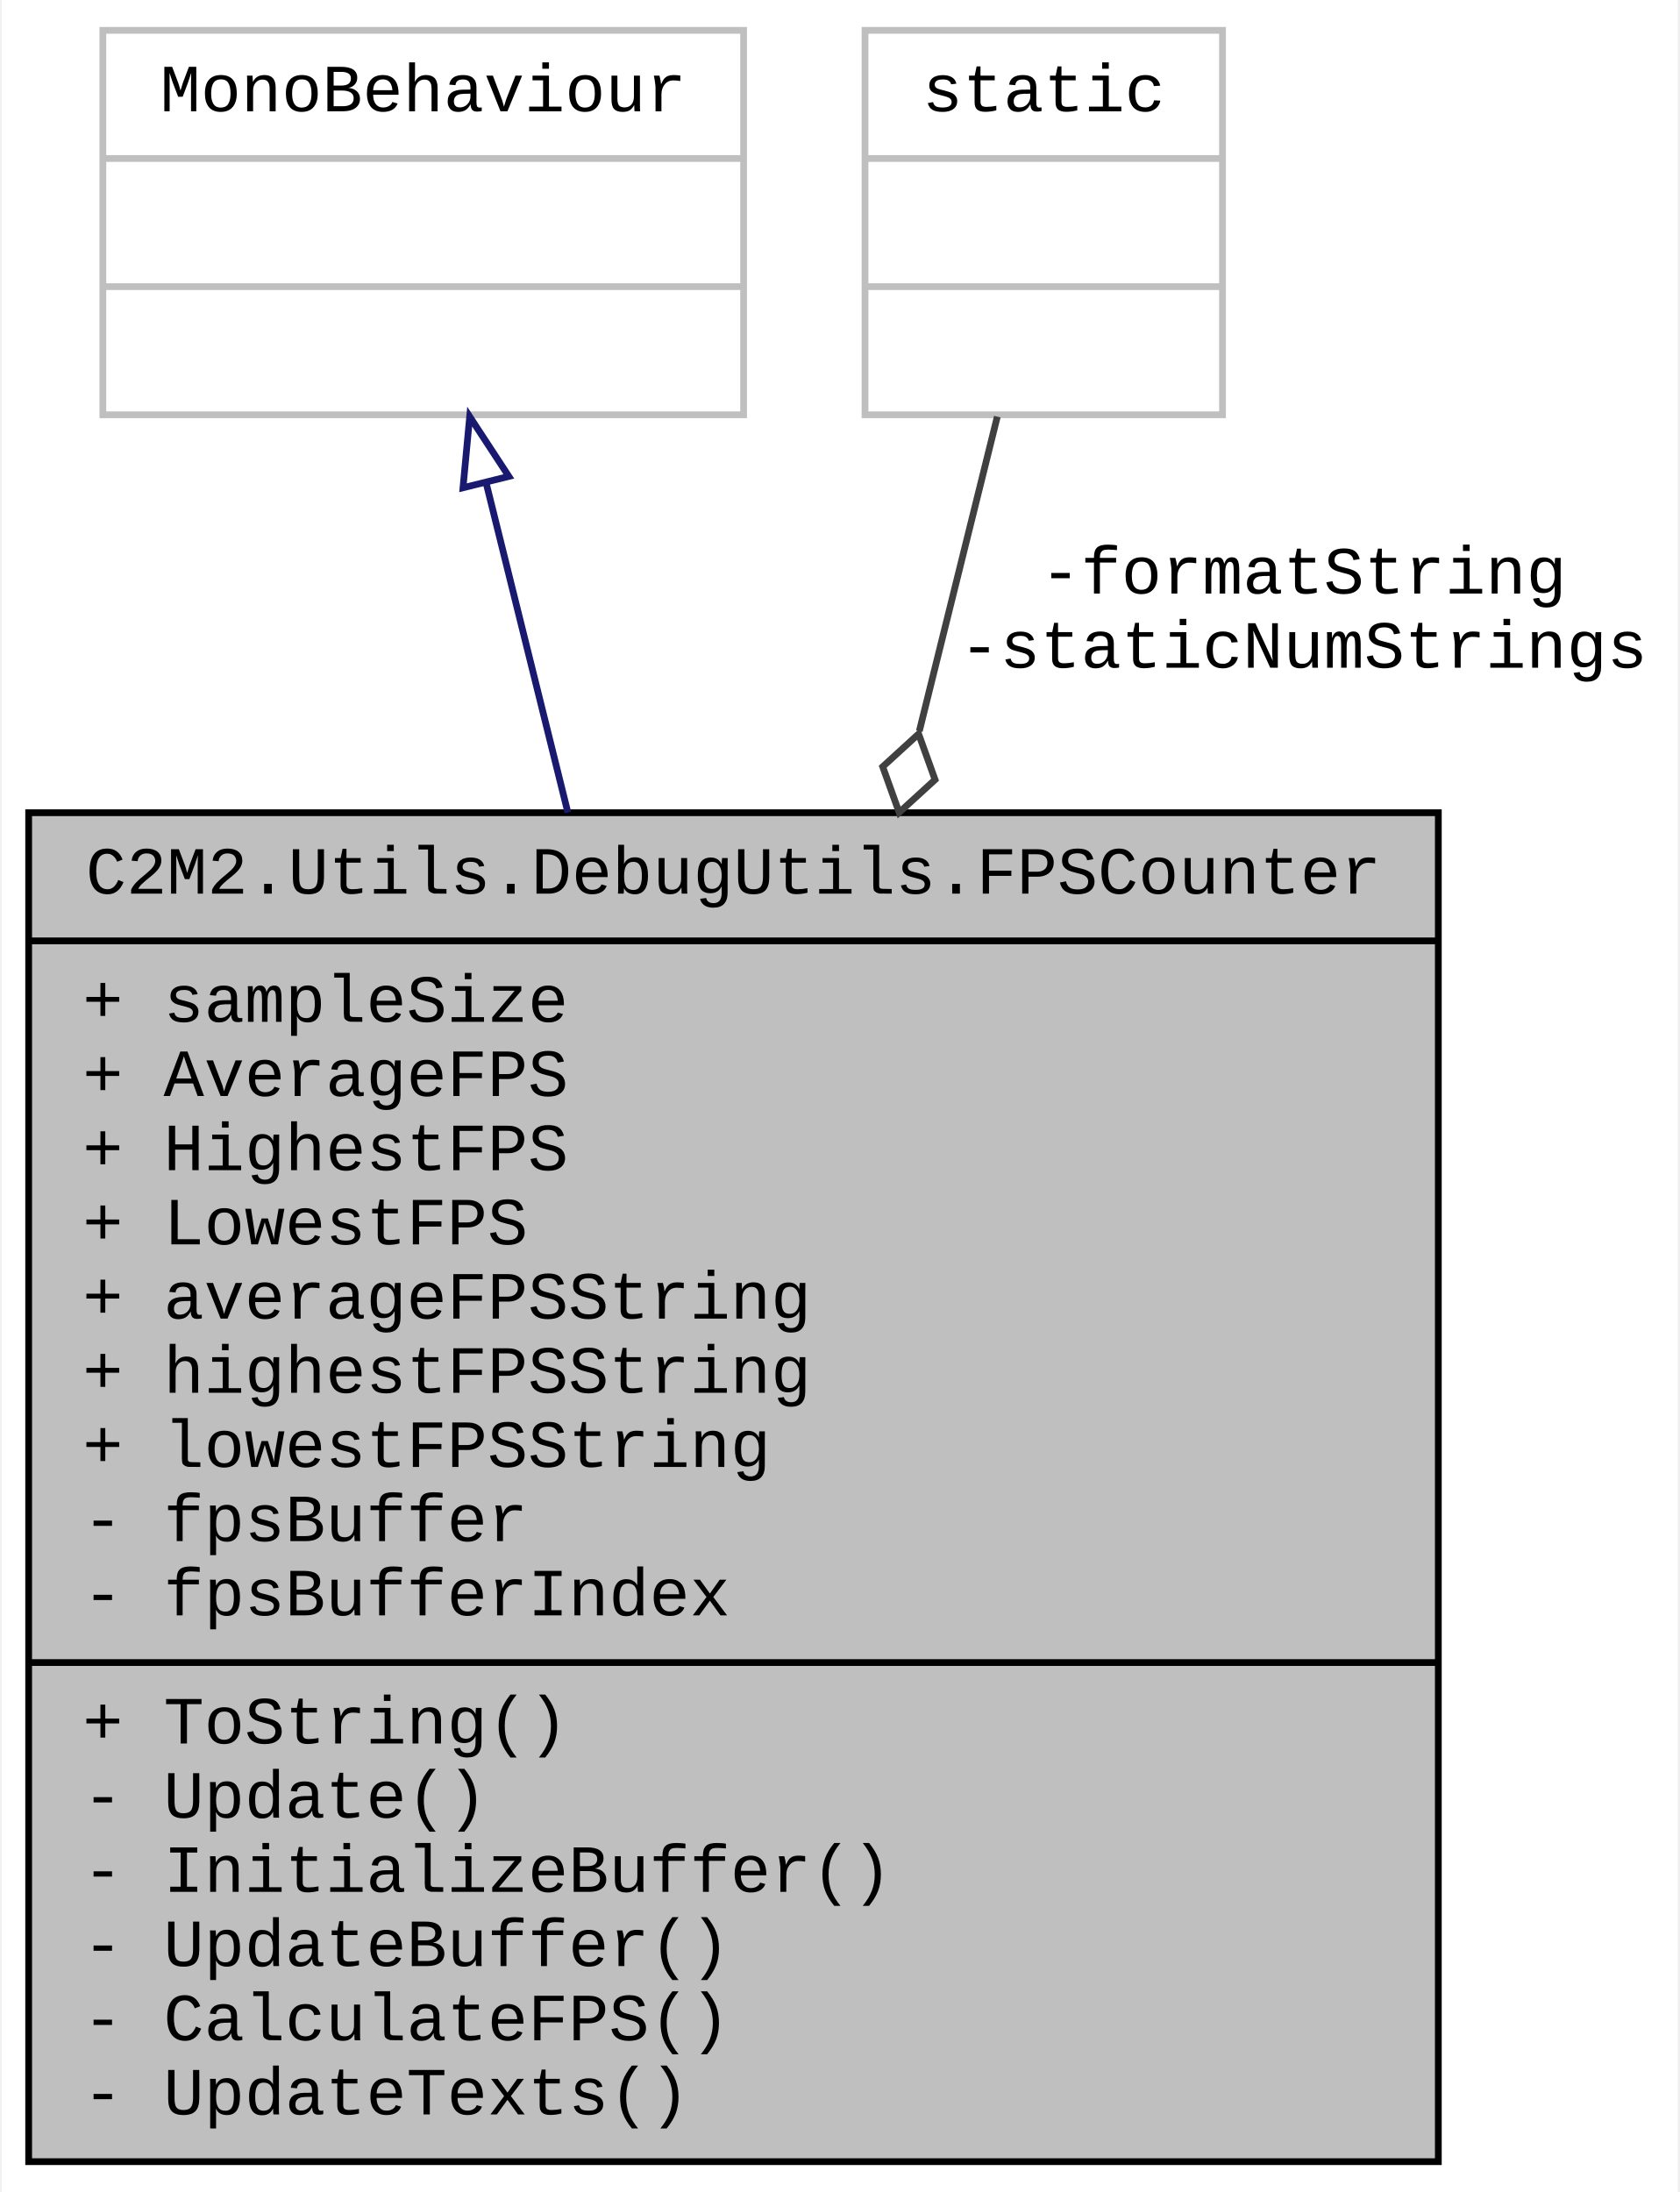
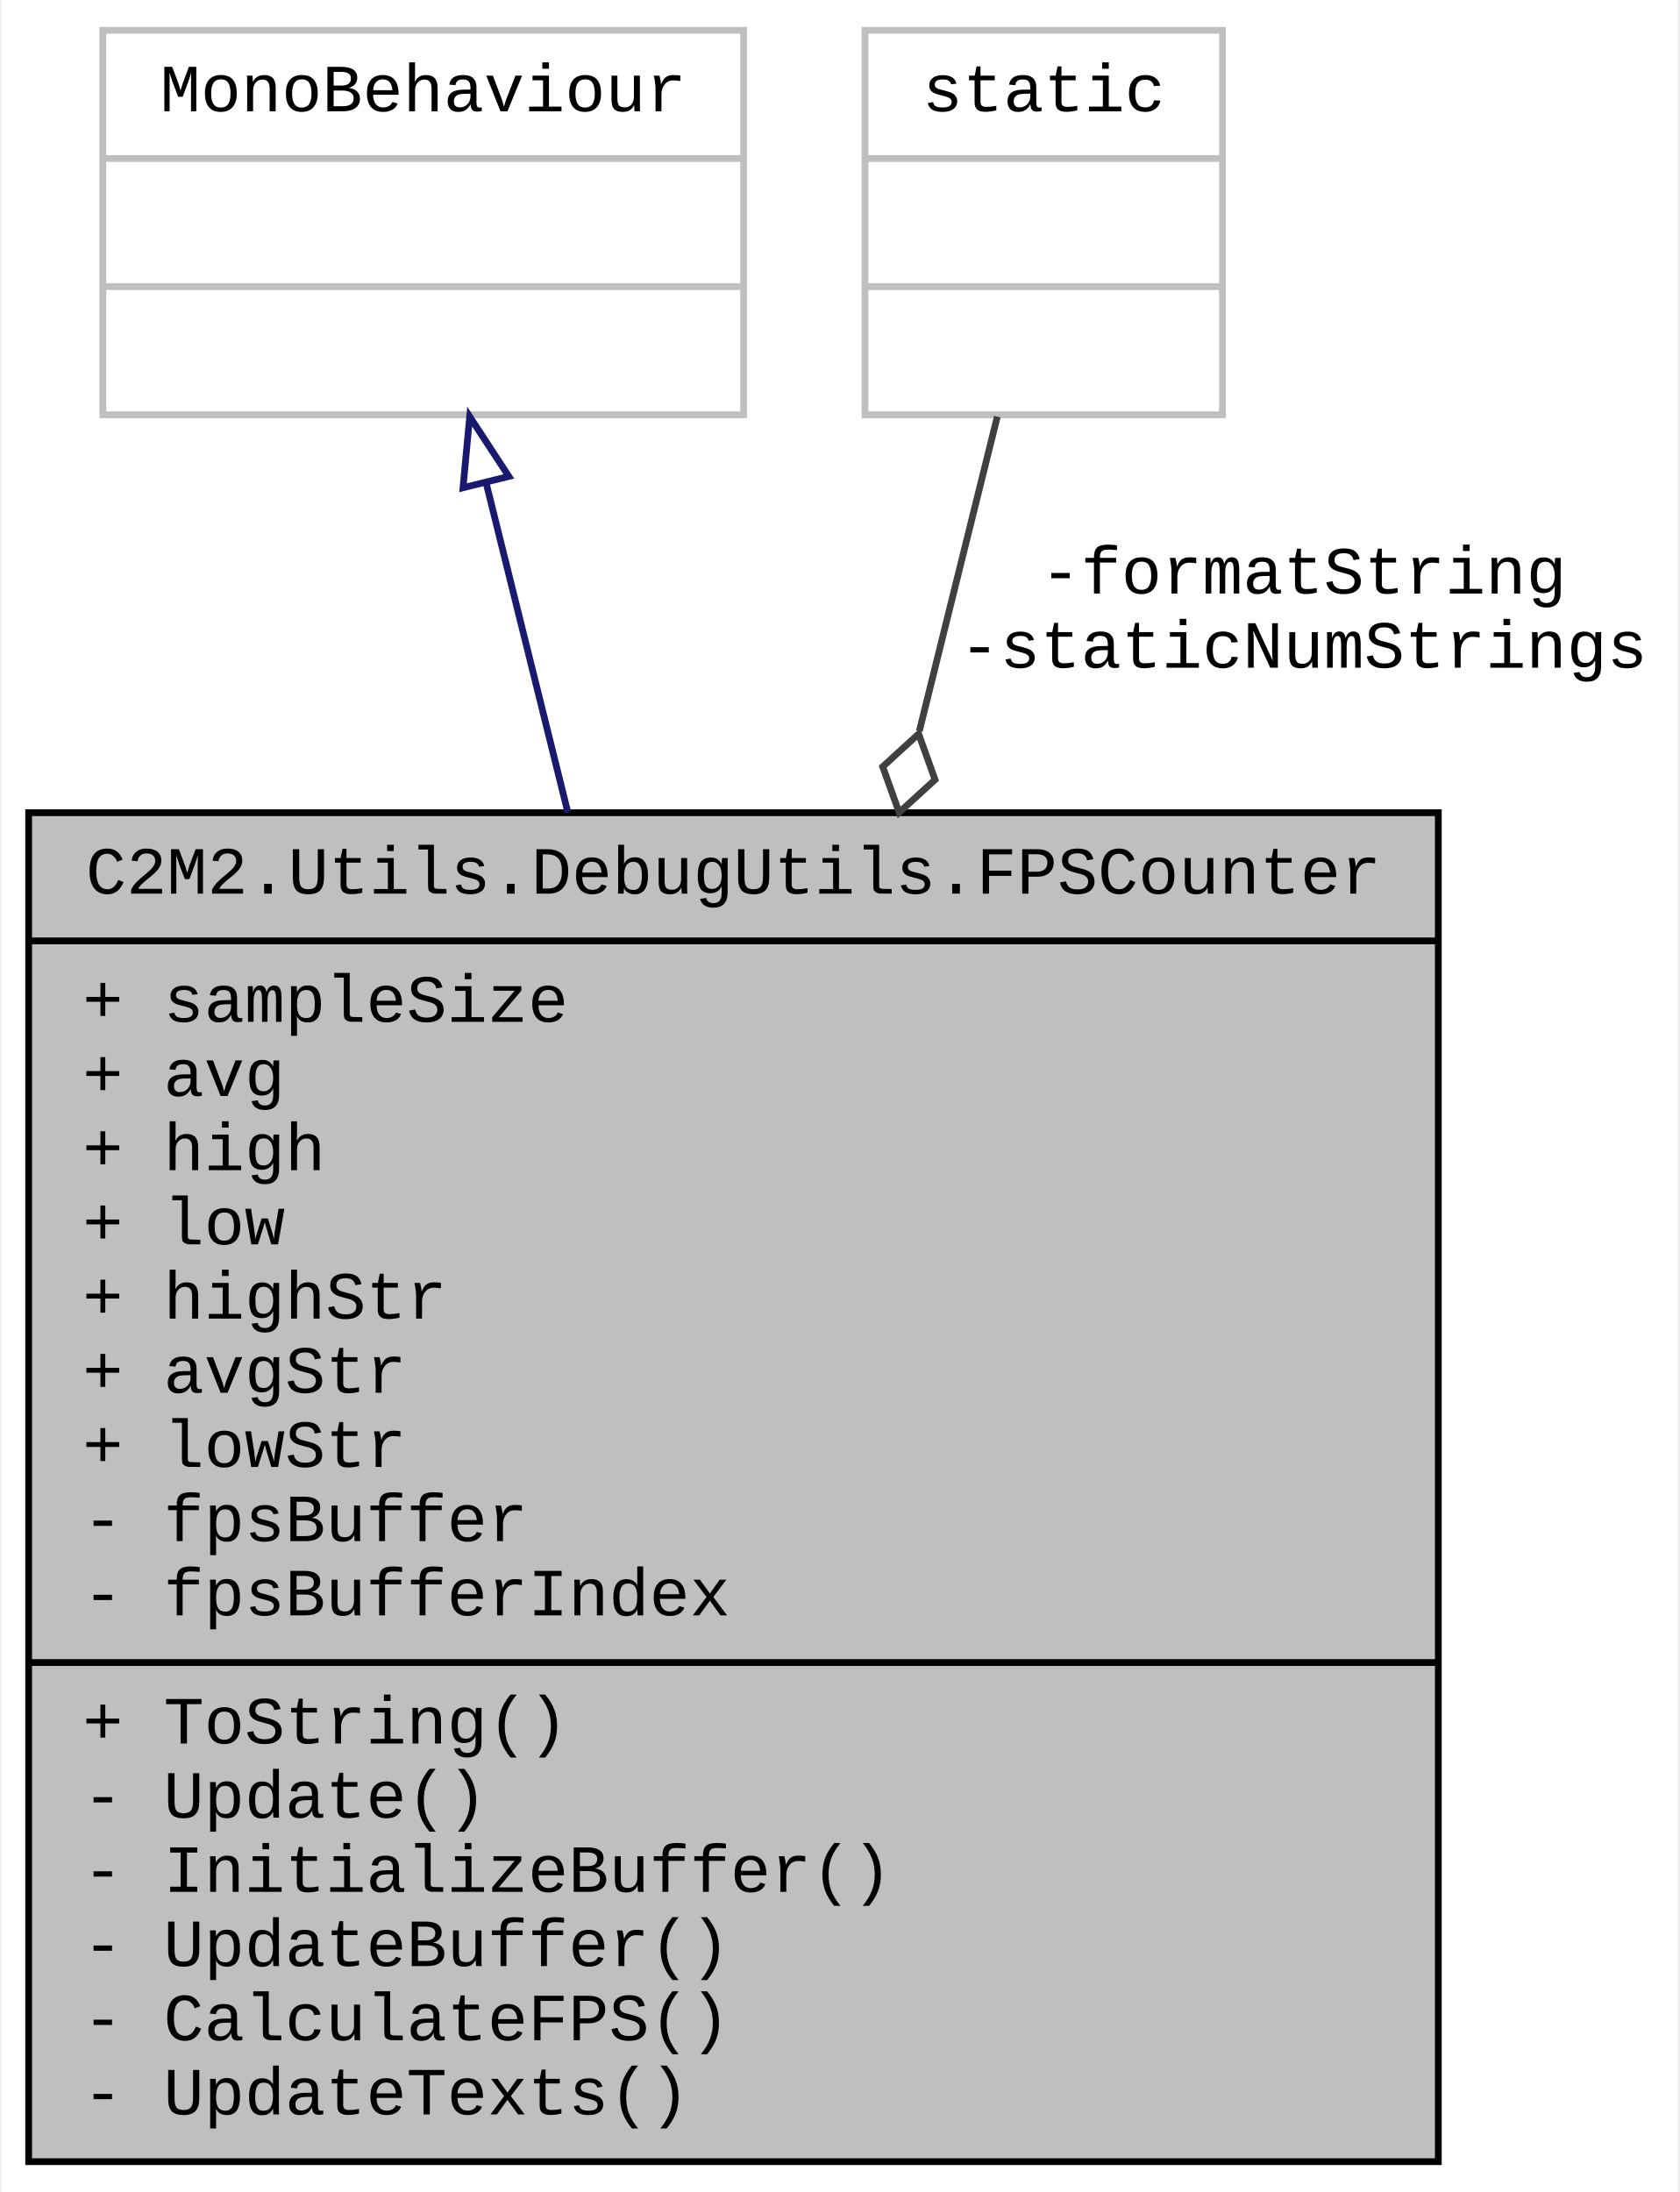
<svg xmlns="http://www.w3.org/2000/svg" xmlns:xlink="http://www.w3.org/1999/xlink" width="249pt" height="325pt" viewBox="0.00 0.00 248.50 325.00">
  <g id="graph0" class="graph" transform="scale(1 1) rotate(0) translate(4 321)">
    <polygon fill="white" stroke="none" points="-4,4 -4,-321 244.5,-321 244.5,4 -4,4" />
    <g id="node1" class="node">
      <g id="a_node1">
-         <a xlink:title=" ">
+         <a xlink:title="Records and stores frame rendering time data over multiple seconds">
          <polygon fill="#bfbfbf" stroke="black" points="0,-0.5 0,-200.5 209,-200.5 209,-0.5 0,-0.5" />
          <text text-anchor="middle" x="104.5" y="-188.5" font-family="Courier New" font-size="10.00">C2M2.Utils.DebugUtils.FPSCounter</text>
          <polyline fill="none" stroke="black" points="0,-181.5 209,-181.5 " />
          <text text-anchor="start" x="8" y="-169.5" font-family="Courier New" font-size="10.00">+ sampleSize</text>
-           <text text-anchor="start" x="8" y="-158.5" font-family="Courier New" font-size="10.00">+ AverageFPS</text>
-           <text text-anchor="start" x="8" y="-147.5" font-family="Courier New" font-size="10.00">+ HighestFPS</text>
-           <text text-anchor="start" x="8" y="-136.5" font-family="Courier New" font-size="10.00">+ LowestFPS</text>
-           <text text-anchor="start" x="8" y="-125.5" font-family="Courier New" font-size="10.00">+ averageFPSString</text>
-           <text text-anchor="start" x="8" y="-114.5" font-family="Courier New" font-size="10.00">+ highestFPSString</text>
-           <text text-anchor="start" x="8" y="-103.5" font-family="Courier New" font-size="10.00">+ lowestFPSString</text>
+           <text text-anchor="start" x="8" y="-158.5" font-family="Courier New" font-size="10.00">+ avg</text>
+           <text text-anchor="start" x="8" y="-147.5" font-family="Courier New" font-size="10.00">+ high</text>
+           <text text-anchor="start" x="8" y="-136.5" font-family="Courier New" font-size="10.00">+ low</text>
+           <text text-anchor="start" x="8" y="-125.5" font-family="Courier New" font-size="10.00">+ highStr</text>
+           <text text-anchor="start" x="8" y="-114.5" font-family="Courier New" font-size="10.00">+ avgStr</text>
+           <text text-anchor="start" x="8" y="-103.5" font-family="Courier New" font-size="10.00">+ lowStr</text>
          <text text-anchor="start" x="8" y="-92.5" font-family="Courier New" font-size="10.00">- fpsBuffer</text>
          <text text-anchor="start" x="8" y="-81.5" font-family="Courier New" font-size="10.00">- fpsBufferIndex</text>
          <polyline fill="none" stroke="black" points="0,-74.5 209,-74.5 " />
          <text text-anchor="start" x="8" y="-62.5" font-family="Courier New" font-size="10.00">+ ToString()</text>
          <text text-anchor="start" x="8" y="-51.5" font-family="Courier New" font-size="10.00">- Update()</text>
          <text text-anchor="start" x="8" y="-40.5" font-family="Courier New" font-size="10.00">- InitializeBuffer()</text>
          <text text-anchor="start" x="8" y="-29.5" font-family="Courier New" font-size="10.00">- UpdateBuffer()</text>
          <text text-anchor="start" x="8" y="-18.5" font-family="Courier New" font-size="10.00">- CalculateFPS()</text>
          <text text-anchor="start" x="8" y="-7.5" font-family="Courier New" font-size="10.00">- UpdateTexts()</text>
        </a>
      </g>
    </g>
    <g id="node2" class="node">
      <g id="a_node2">
        <a xlink:title=" ">
          <polygon fill="white" stroke="#bfbfbf" points="11,-259.5 11,-316.5 106,-316.5 106,-259.5 11,-259.5" />
          <text text-anchor="middle" x="58.5" y="-304.5" font-family="Courier New" font-size="10.00">MonoBehaviour</text>
          <polyline fill="none" stroke="#bfbfbf" points="11,-297.5 106,-297.5 " />
          <text text-anchor="middle" x="58.5" y="-285.5" font-family="Courier New" font-size="10.00"> </text>
          <polyline fill="none" stroke="#bfbfbf" points="11,-278.5 106,-278.5 " />
          <text text-anchor="middle" x="58.5" y="-266.5" font-family="Courier New" font-size="10.00"> </text>
        </a>
      </g>
    </g>
    <g id="edge1" class="edge">
      <path fill="none" stroke="midnightblue" d="M67.845,-249.316C71.398,-234.987 75.633,-217.909 79.941,-200.536" />
      <polygon fill="none" stroke="midnightblue" points="64.397,-248.68 65.387,-259.229 71.191,-250.365 64.397,-248.68" />
    </g>
    <g id="node3" class="node">
      <g id="a_node3">
        <a xlink:title=" ">
          <polygon fill="white" stroke="#bfbfbf" points="124,-259.5 124,-316.5 177,-316.5 177,-259.5 124,-259.5" />
          <text text-anchor="middle" x="150.5" y="-304.5" font-family="Courier New" font-size="10.00">static</text>
          <polyline fill="none" stroke="#bfbfbf" points="124,-297.5 177,-297.5 " />
          <text text-anchor="middle" x="150.5" y="-285.5" font-family="Courier New" font-size="10.00"> </text>
          <polyline fill="none" stroke="#bfbfbf" points="124,-278.5 177,-278.5 " />
          <text text-anchor="middle" x="150.5" y="-266.5" font-family="Courier New" font-size="10.00"> </text>
        </a>
      </g>
    </g>
    <g id="edge2" class="edge">
      <path fill="none" stroke="#404040" d="M143.613,-259.229C140.396,-246.254 136.333,-229.869 132.051,-212.601" />
      <polygon fill="none" stroke="#404040" points="131.947,-212.183 126.621,-207.322 129.059,-200.536 134.385,-205.397 131.947,-212.183" />
      <text text-anchor="middle" x="189" y="-233" font-family="Courier New" font-size="10.00"> -formatString</text>
      <text text-anchor="middle" x="189" y="-222" font-family="Courier New" font-size="10.00">-staticNumStrings</text>
    </g>
  </g>
</svg>
